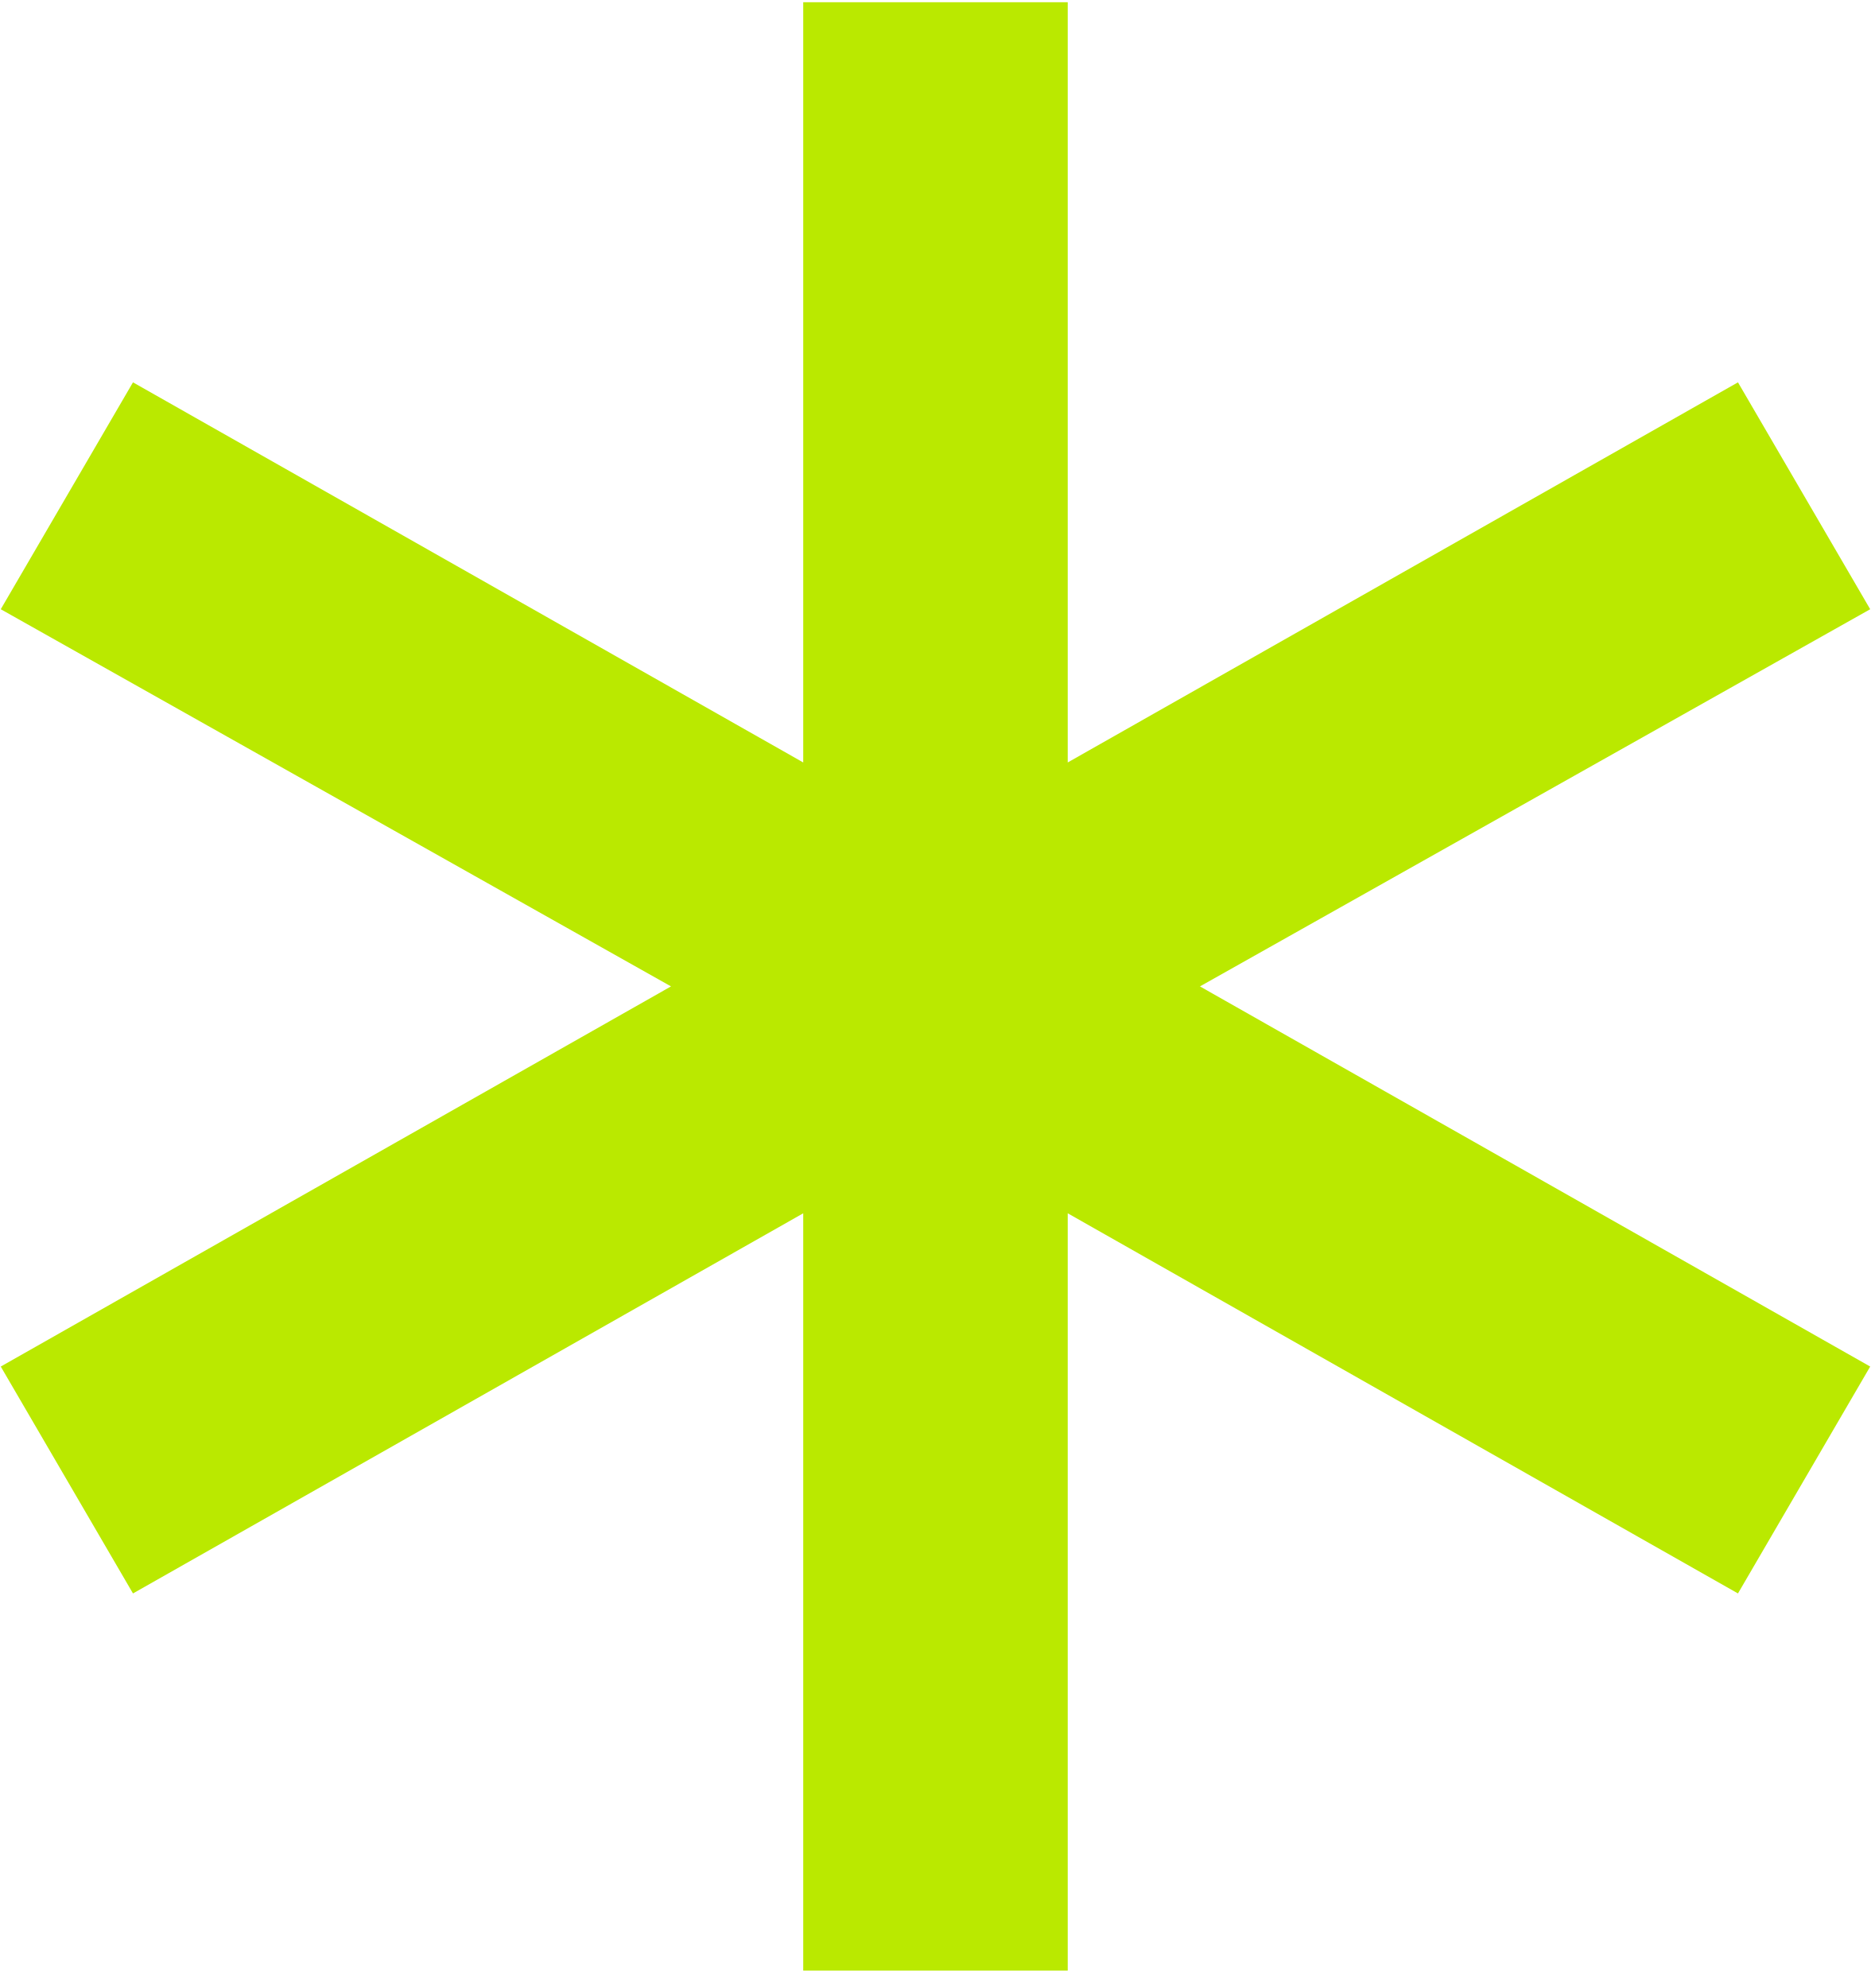
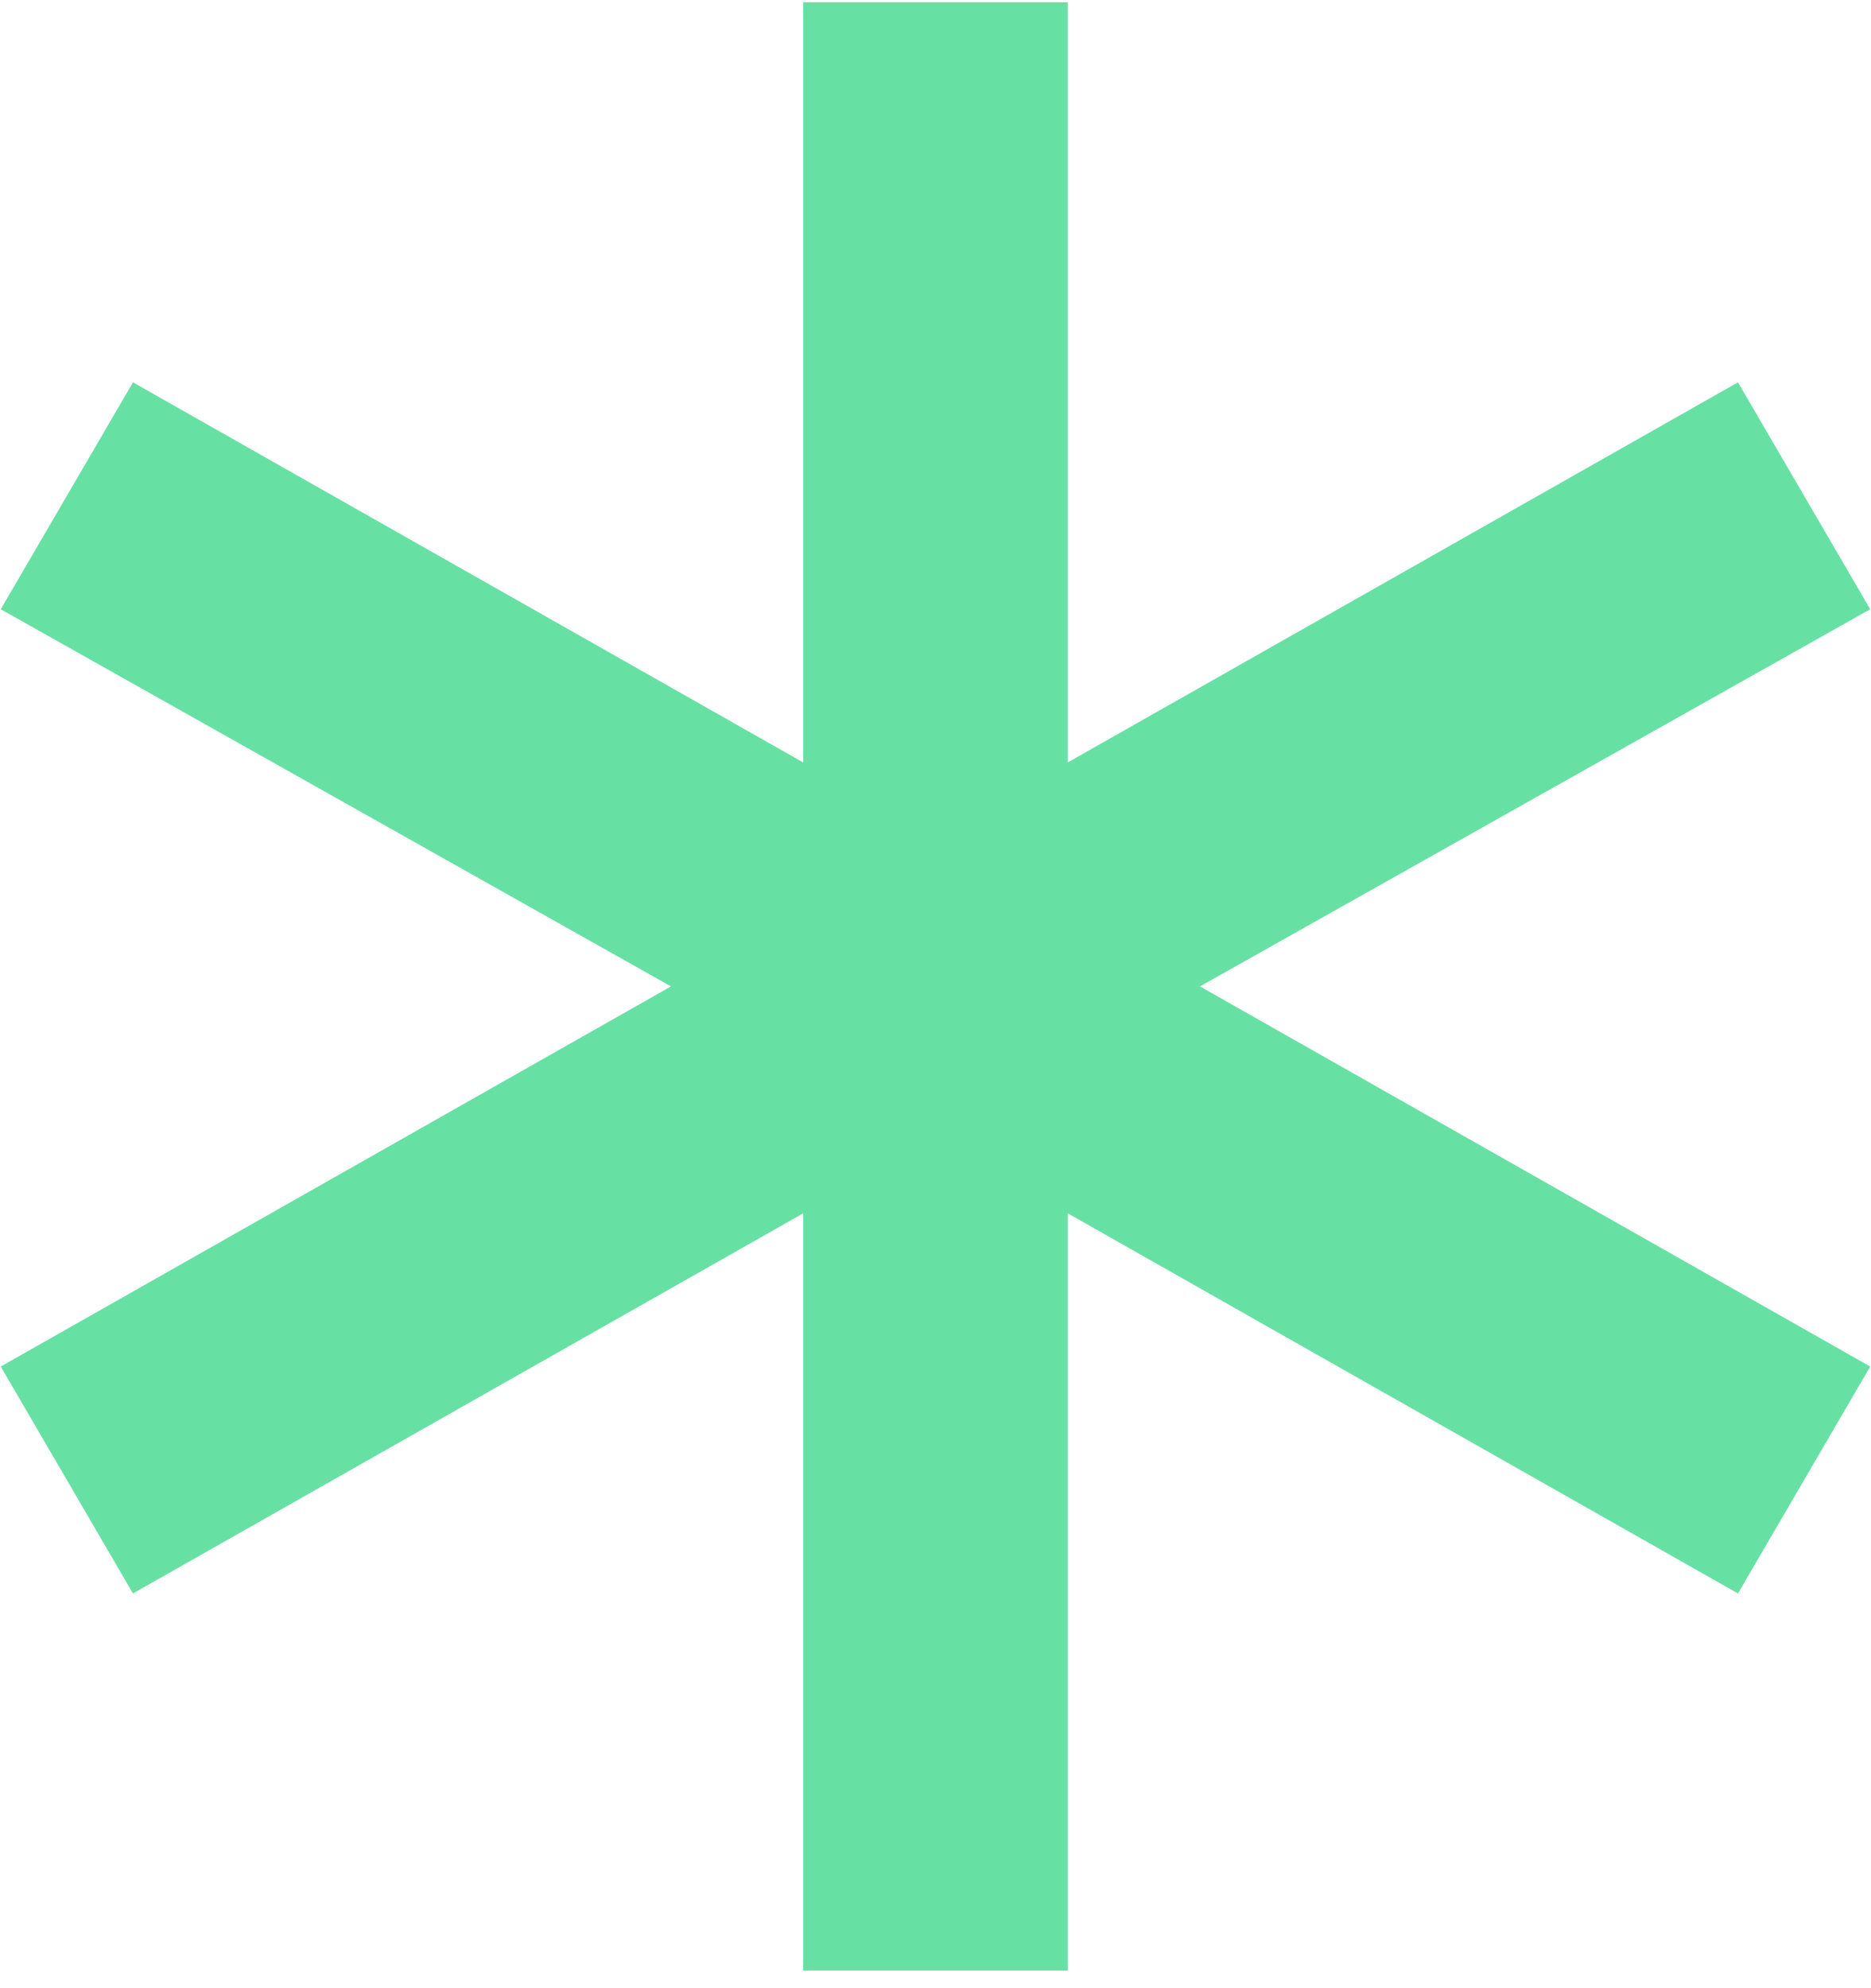
<svg xmlns="http://www.w3.org/2000/svg" width="64" height="68" viewBox="0 0 64 68" fill="none">
-   <path d="M27.476 67.405V41.501L4.549 54.504L0.026 46.743L22.953 33.74L0.026 20.839L4.549 13.078L27.476 26.08V0.076H36.524V26.08L59.451 13.078L63.974 20.839L41.047 33.74L63.974 46.743L59.451 54.504L36.524 41.501V67.405H27.476Z" fill="#BAE900" />
+   <path d="M27.476 67.405V41.501L4.549 54.504L0.026 46.743L22.953 33.74L0.026 20.839L4.549 13.078L27.476 26.08V0.076H36.524V26.08L59.451 13.078L63.974 20.839L41.047 33.74L63.974 46.743L59.451 54.504L36.524 41.501V67.405H27.476Z" fill="#66E0A3" />
</svg>
